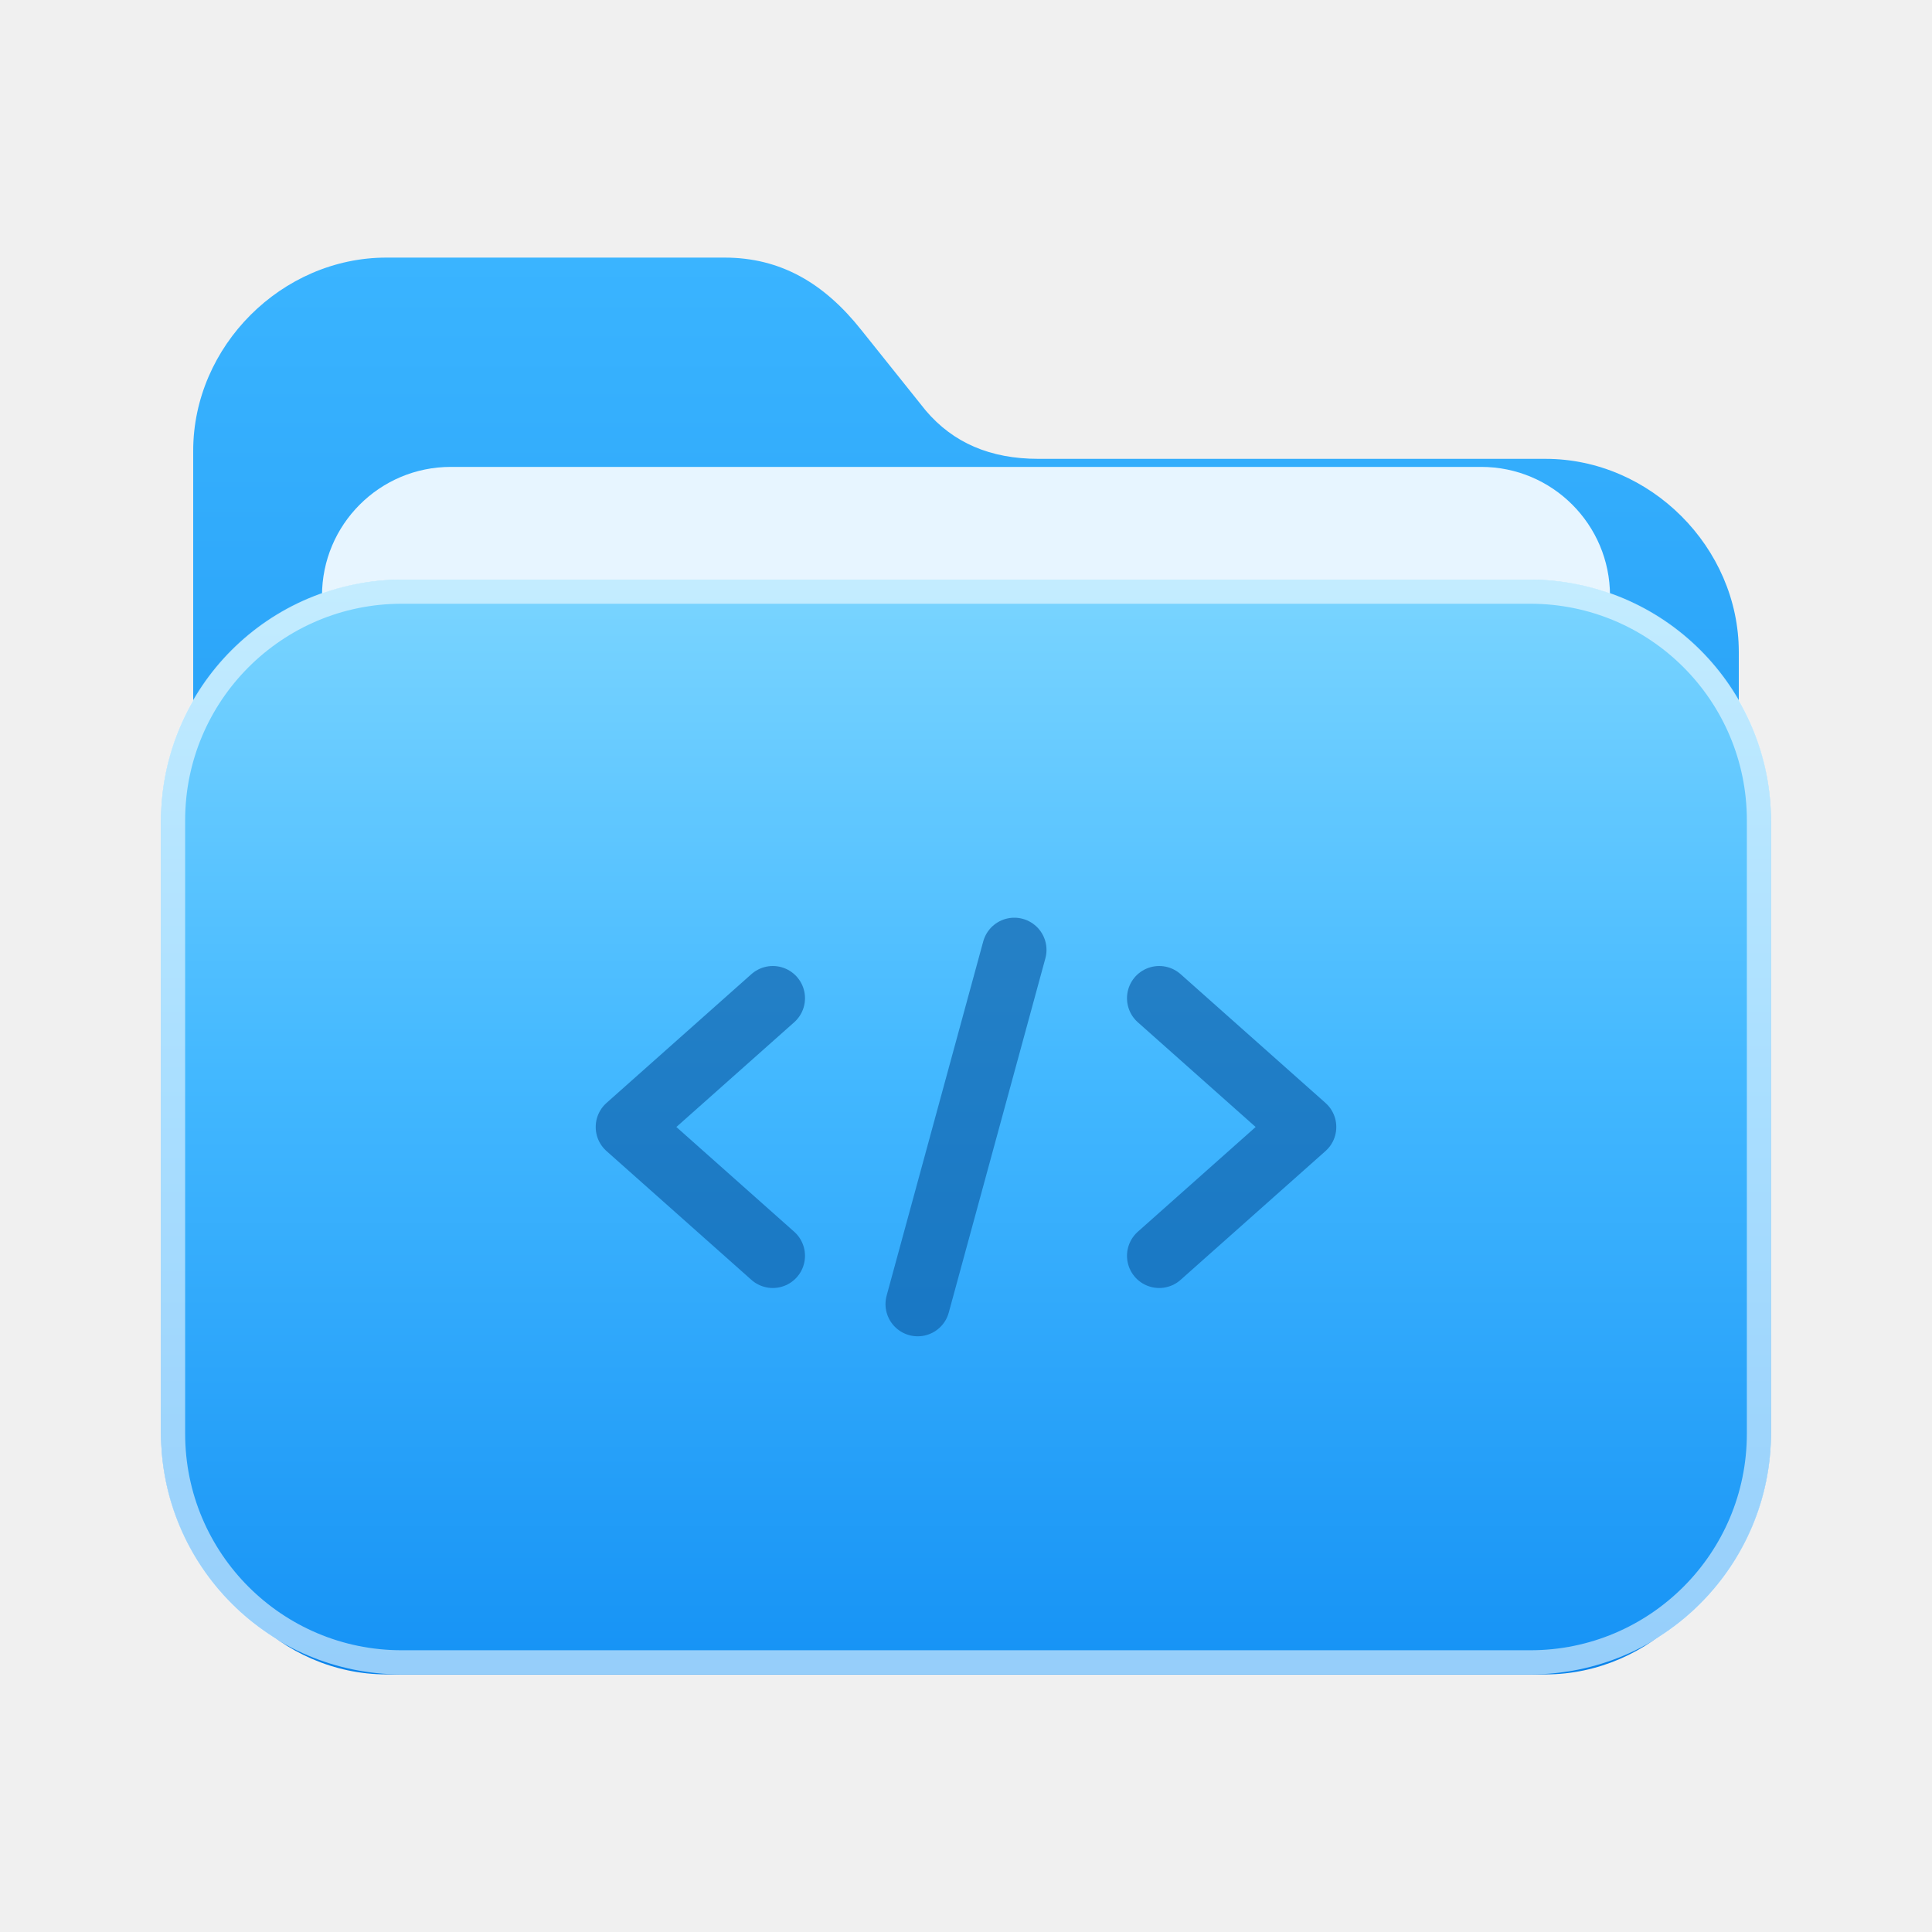
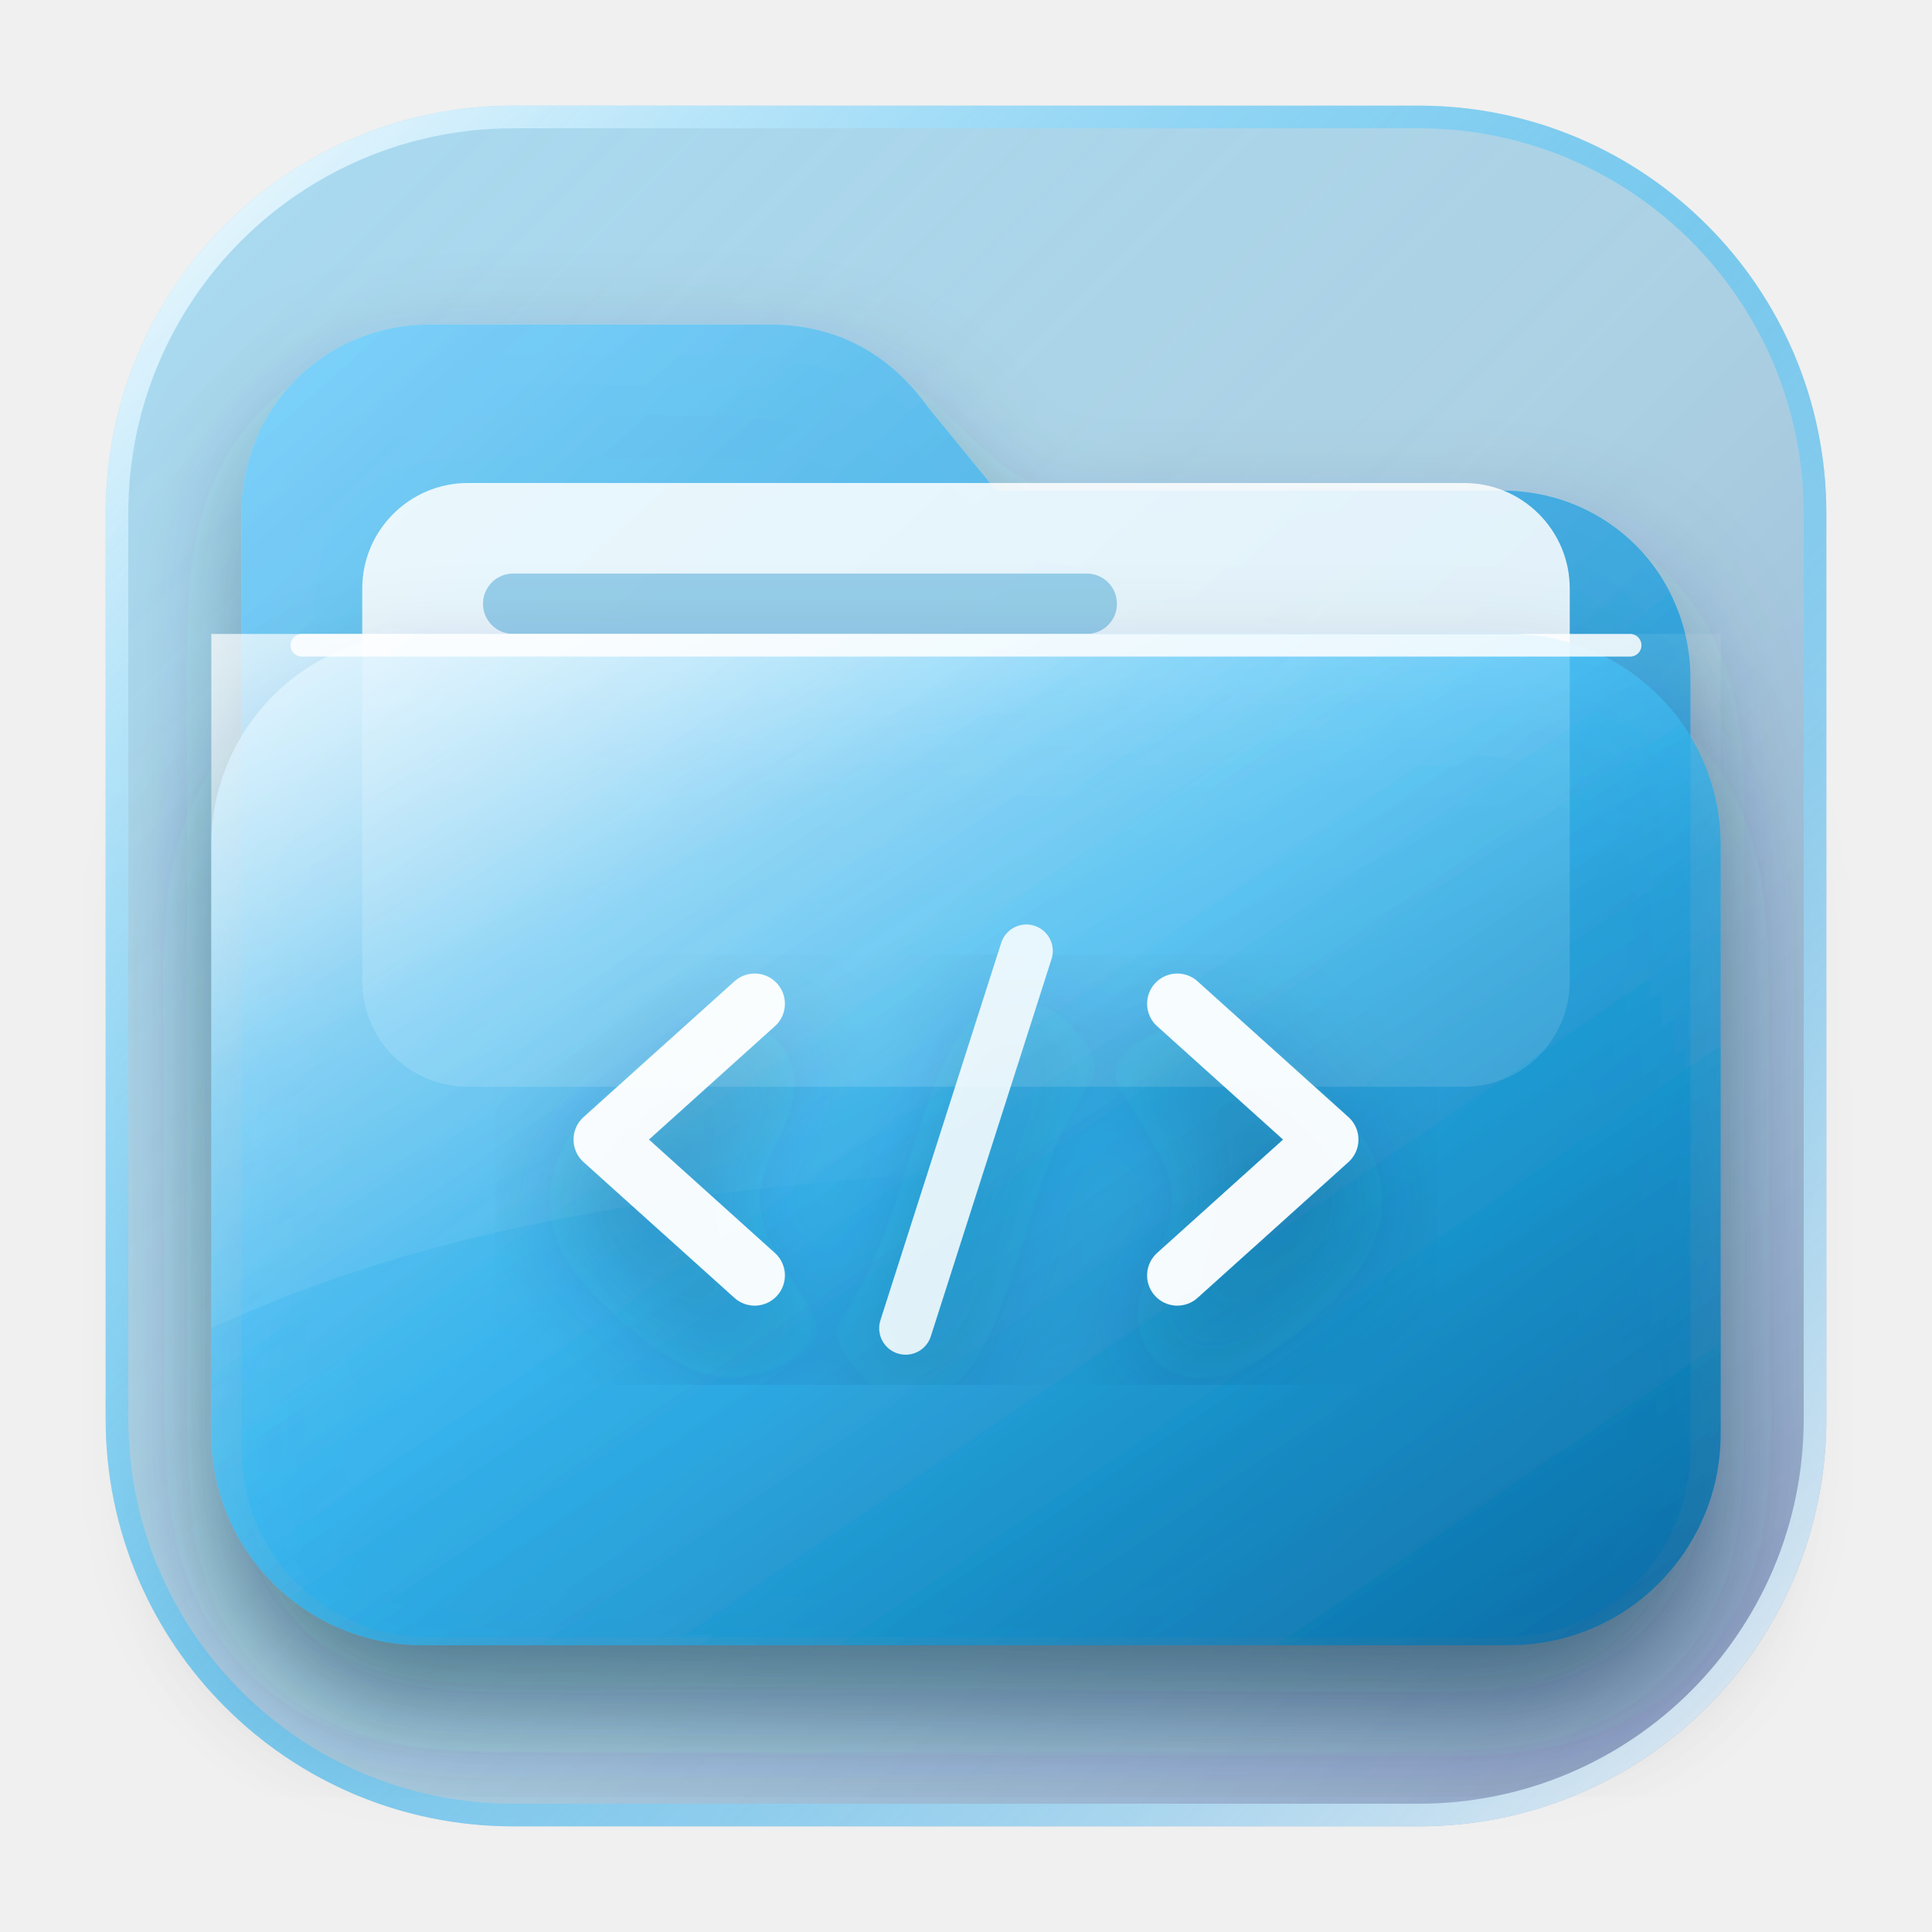
- <svg xmlns="http://www.w3.org/2000/svg" viewBox="0 0 120 120" width="120" height="120">
+ <svg xmlns="http://www.w3.org/2000/svg" viewBox="0 0 256 256" width="256" height="256">
  <defs>
-     <linearGradient id="folderBack" x1="0%" y1="0%" x2="0%" y2="100%">
-       <stop offset="0%" stop-color="#3ab4ff" />
-       <stop offset="100%" stop-color="#0b84eb" />
+     <linearGradient id="pgBg" x1="0%" y1="0%" x2="100%" y2="100%">
+       <stop offset="0%" stop-color="#38bdf8" stop-opacity="0.38" />
+       <stop offset="50%" stop-color="#0284c7" stop-opacity="0.28" />
+       <stop offset="100%" stop-color="#1e3a8a" stop-opacity="0.45" />
    </linearGradient>
-     <linearGradient id="folderFront" x1="0%" y1="0%" x2="0%" y2="100%">
-       <stop offset="0%" stop-color="#7bd5ff" />
-       <stop offset="45%" stop-color="#43b8ff" />
-       <stop offset="100%" stop-color="#1592f5" />
+     <linearGradient id="pgBackTab" x1="0%" y1="0%" x2="100%" y2="100%">
+       <stop offset="0%" stop-color="#7dd3fc" stop-opacity="0.95" />
+       <stop offset="100%" stop-color="#0284c7" stop-opacity="0.92" />
    </linearGradient>
+     <linearGradient id="pgFrontGlass" x1="0%" y1="0%" x2="100%" y2="100%">
+       <stop offset="0%" stop-color="#bae6fd" stop-opacity="0.82" />
+       <stop offset="45%" stop-color="#38bdf8" stop-opacity="0.76" />
+       <stop offset="100%" stop-color="#0369a1" stop-opacity="0.88" />
+     </linearGradient>
+     <linearGradient id="pgSheen" x1="0%" y1="0%" x2="65%" y2="65%">
+       <stop offset="0%" stop-color="#ffffff" stop-opacity="0.72" />
+       <stop offset="50%" stop-color="#ffffff" stop-opacity="0.16" />
+       <stop offset="100%" stop-color="#ffffff" stop-opacity="0" />
+     </linearGradient>
+     <linearGradient id="pgRim" x1="0%" y1="0%" x2="100%" y2="100%">
+       <stop offset="0%" stop-color="#ffffff" stop-opacity="0.95" />
+       <stop offset="50%" stop-color="#38bdf8" stop-opacity="0.45" />
+       <stop offset="100%" stop-color="#ffffff" stop-opacity="0.82" />
+     </linearGradient>
+     <filter id="pgShadow" x="-15%" y="-15%" width="130%" height="130%">
+       <feDropShadow dx="0" dy="8" stdDeviation="8" flood-color="#082f49" flood-opacity="0.38" />
+     </filter>
  </defs>
-   <path d="M12 28 C12 21.5 17.5 16 24 16 H45 C48.5 16 51.2 17.6 53.5 20.5 L57.5 25.5 C59.2 27.5 61.5 28.5 64.5 28.5 H96 C102.5 28.5 108 34 108 40.5 V92 C108 98.5 102.5 104 96 104 H24 C17.5 104 12 98.5 12 92 Z" fill="url(#folderBack)" />
-   <rect x="20" y="29" width="80" height="50" rx="8" fill="#ffffff" opacity="0.88" />
-   <rect x="10" y="36" width="100" height="68" rx="15" fill="url(#folderFront)" />
-   <rect x="10.75" y="36.75" width="98.5" height="66.5" rx="14.2" fill="none" stroke="rgba(255,255,255,0.55)" stroke-width="1.5" />
-   <g fill="none" stroke="#0d5ea8" stroke-width="4" stroke-linecap="round" stroke-linejoin="round" opacity="0.65">
-     <polyline points="48 62 39 70 48 78" />
-     <polyline points="72 62 81 70 72 78" />
-     <line x1="63" y1="59" x2="57" y2="81" />
+   <rect x="14" y="14" width="228" height="228" rx="54" fill="url(#pgBg)" />
+   <path d="M32 68 C32 54 43 43 57 43 H102 C111 43 118 47 123 54 L132 65 H199 C213 65 224 76 224 90 V192 C224 206 213 217 199 217 H57 C43 217 32 206 32 192 Z" fill="url(#pgBackTab)" filter="url(#pgShadow)" />
+   <rect x="48" y="64" width="160" height="80" rx="14" fill="#ffffff" fill-opacity="0.85" />
+   <rect x="64" y="76" width="84" height="8" rx="4" fill="#0284c7" fill-opacity="0.35" />
+   <rect x="28" y="84" width="200" height="134" rx="28" fill="url(#pgFrontGlass)" filter="url(#pgShadow)" />
+   <path d="M40 85.5 H216" stroke="#ffffff" stroke-width="3" stroke-opacity="0.85" stroke-linecap="round" />
+   <path d="M28 84 H228 V142 C175 162 95 145 28 176 Z" fill="url(#pgSheen)" rx="28" />
+   <g fill="none" stroke="#ffffff" stroke-linecap="round" stroke-linejoin="round" filter="url(#pgShadow)">
+     <path d="M100 133 L80 151 L100 169" stroke-width="8" stroke-opacity="0.95" />
+     <path d="M156 133 L176 151 L156 169" stroke-width="8" stroke-opacity="0.95" />
+     <path d="M136 126 L120 176" stroke-width="7" stroke-opacity="0.85" />
  </g>
+   <rect x="15.5" y="15.5" width="225" height="225" rx="52.5" fill="none" stroke="url(#pgRim)" stroke-width="3" />
</svg>
